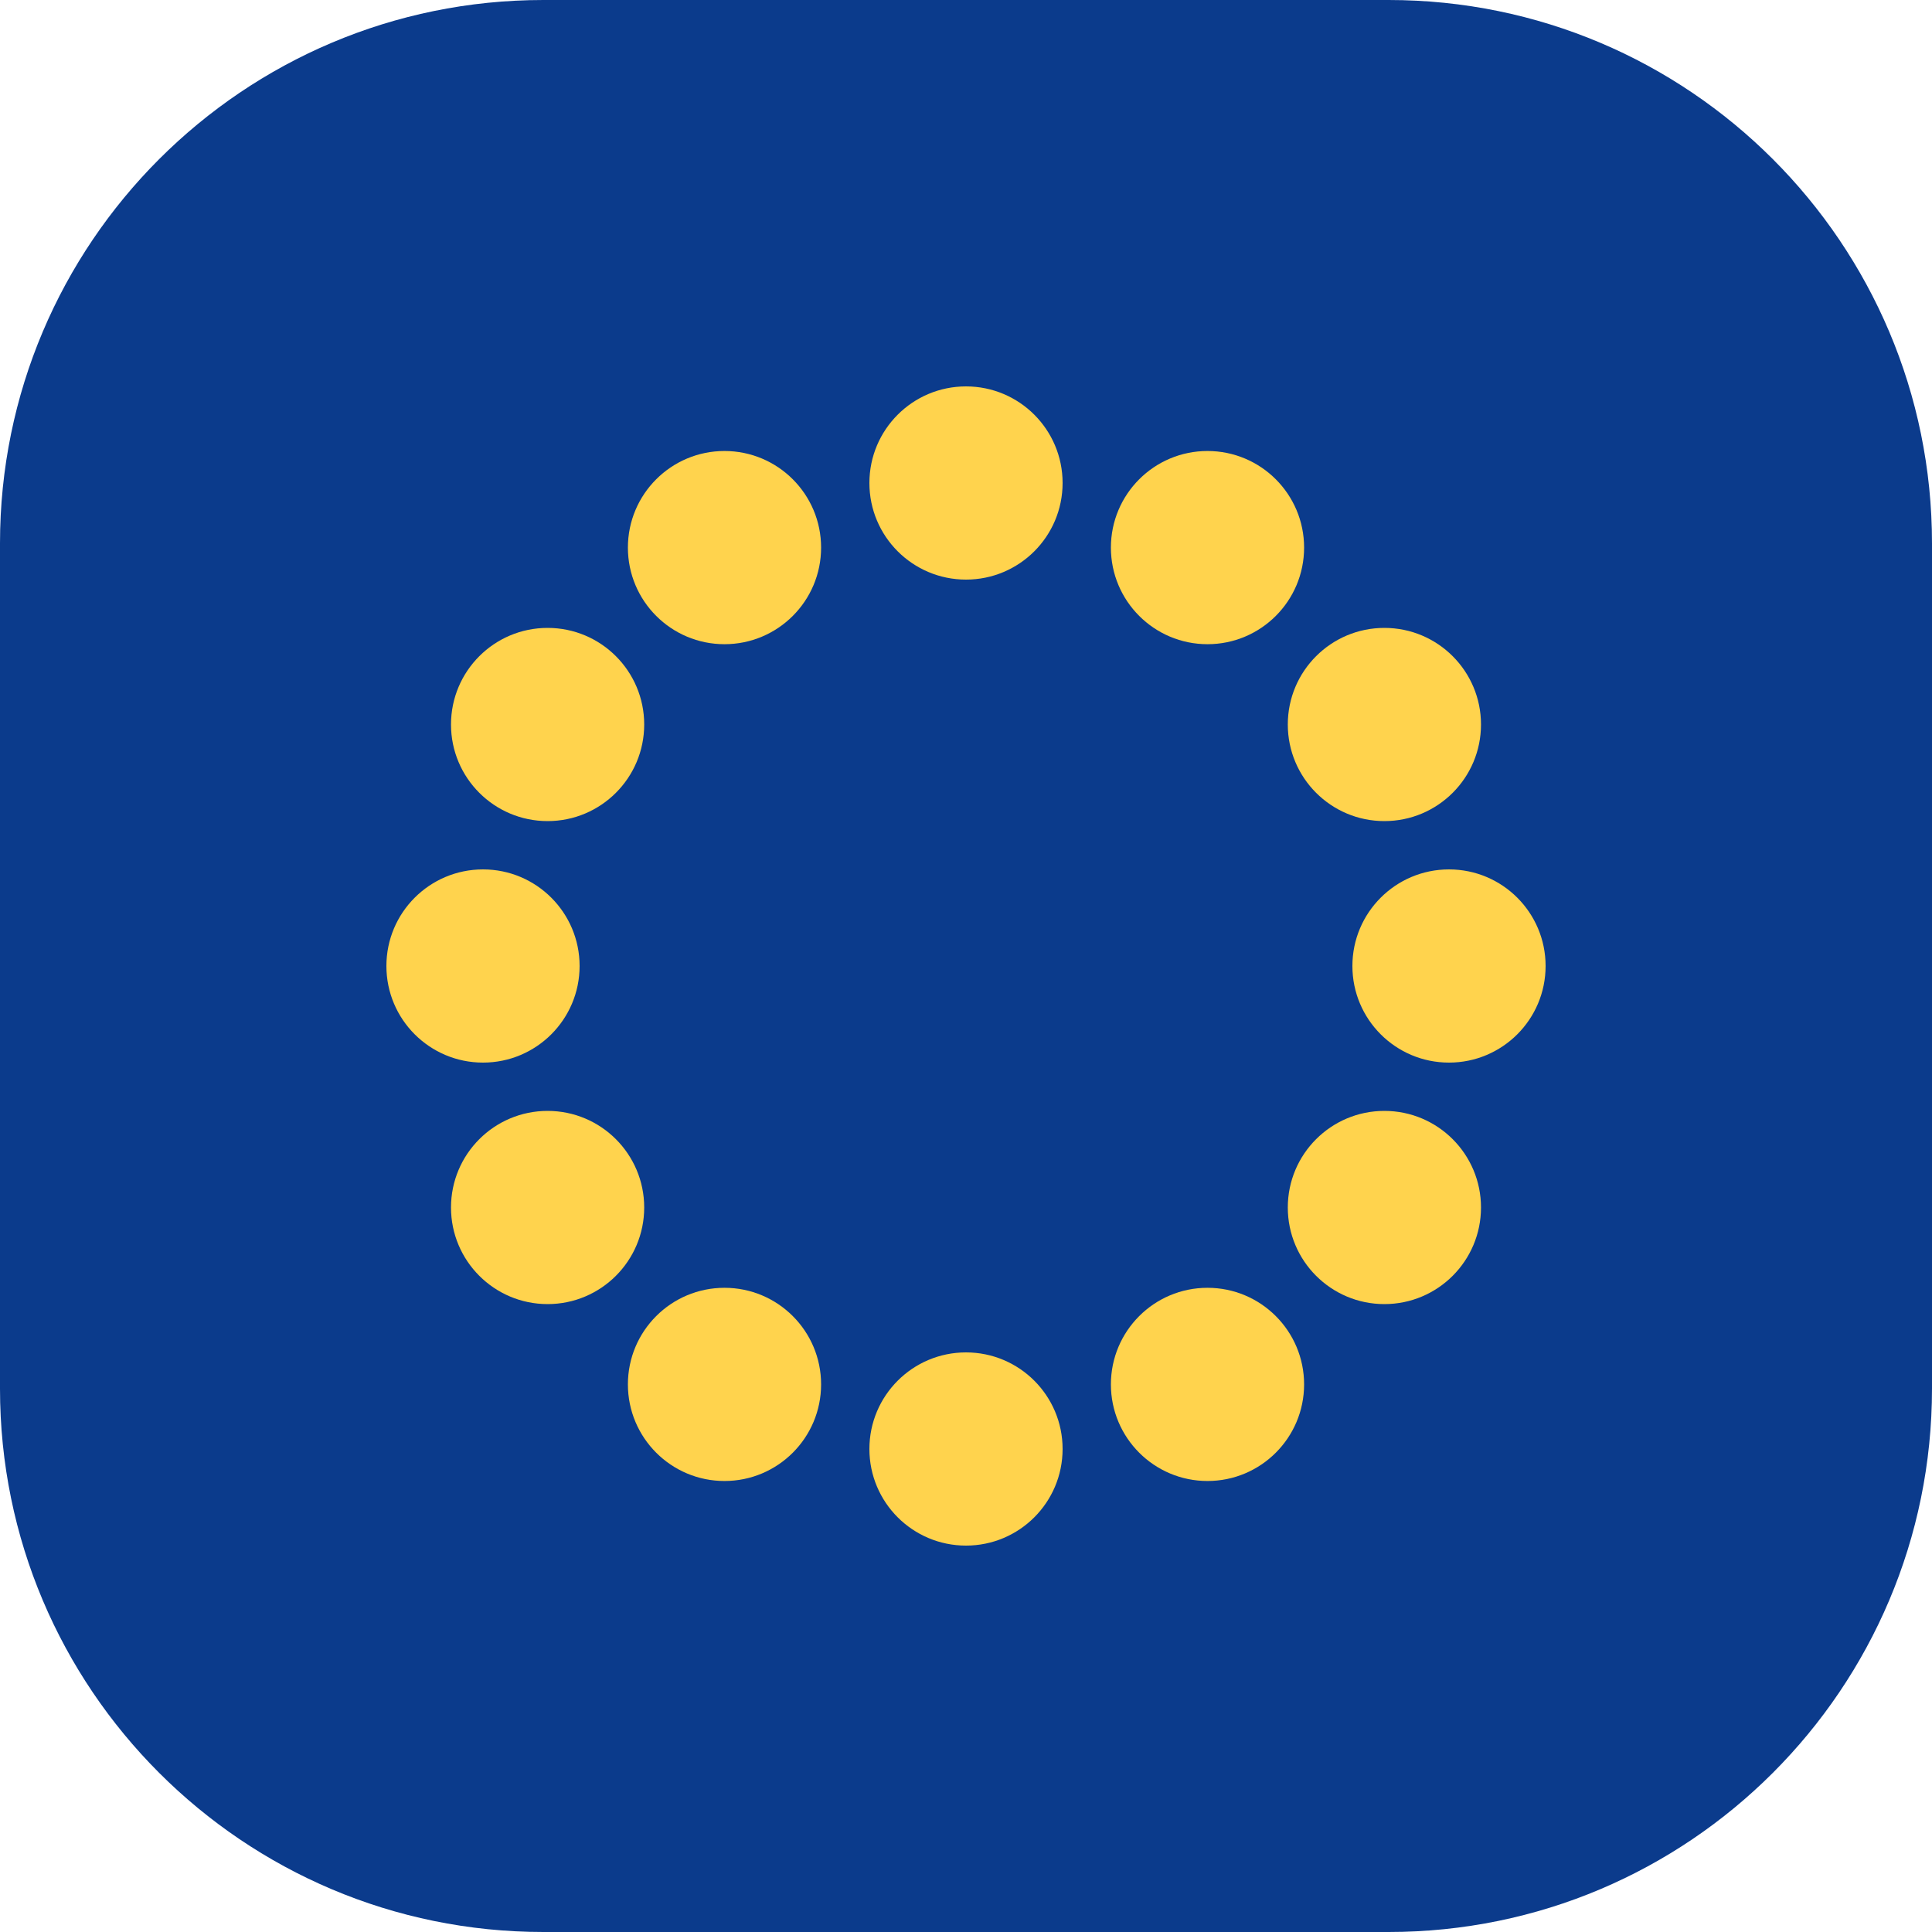
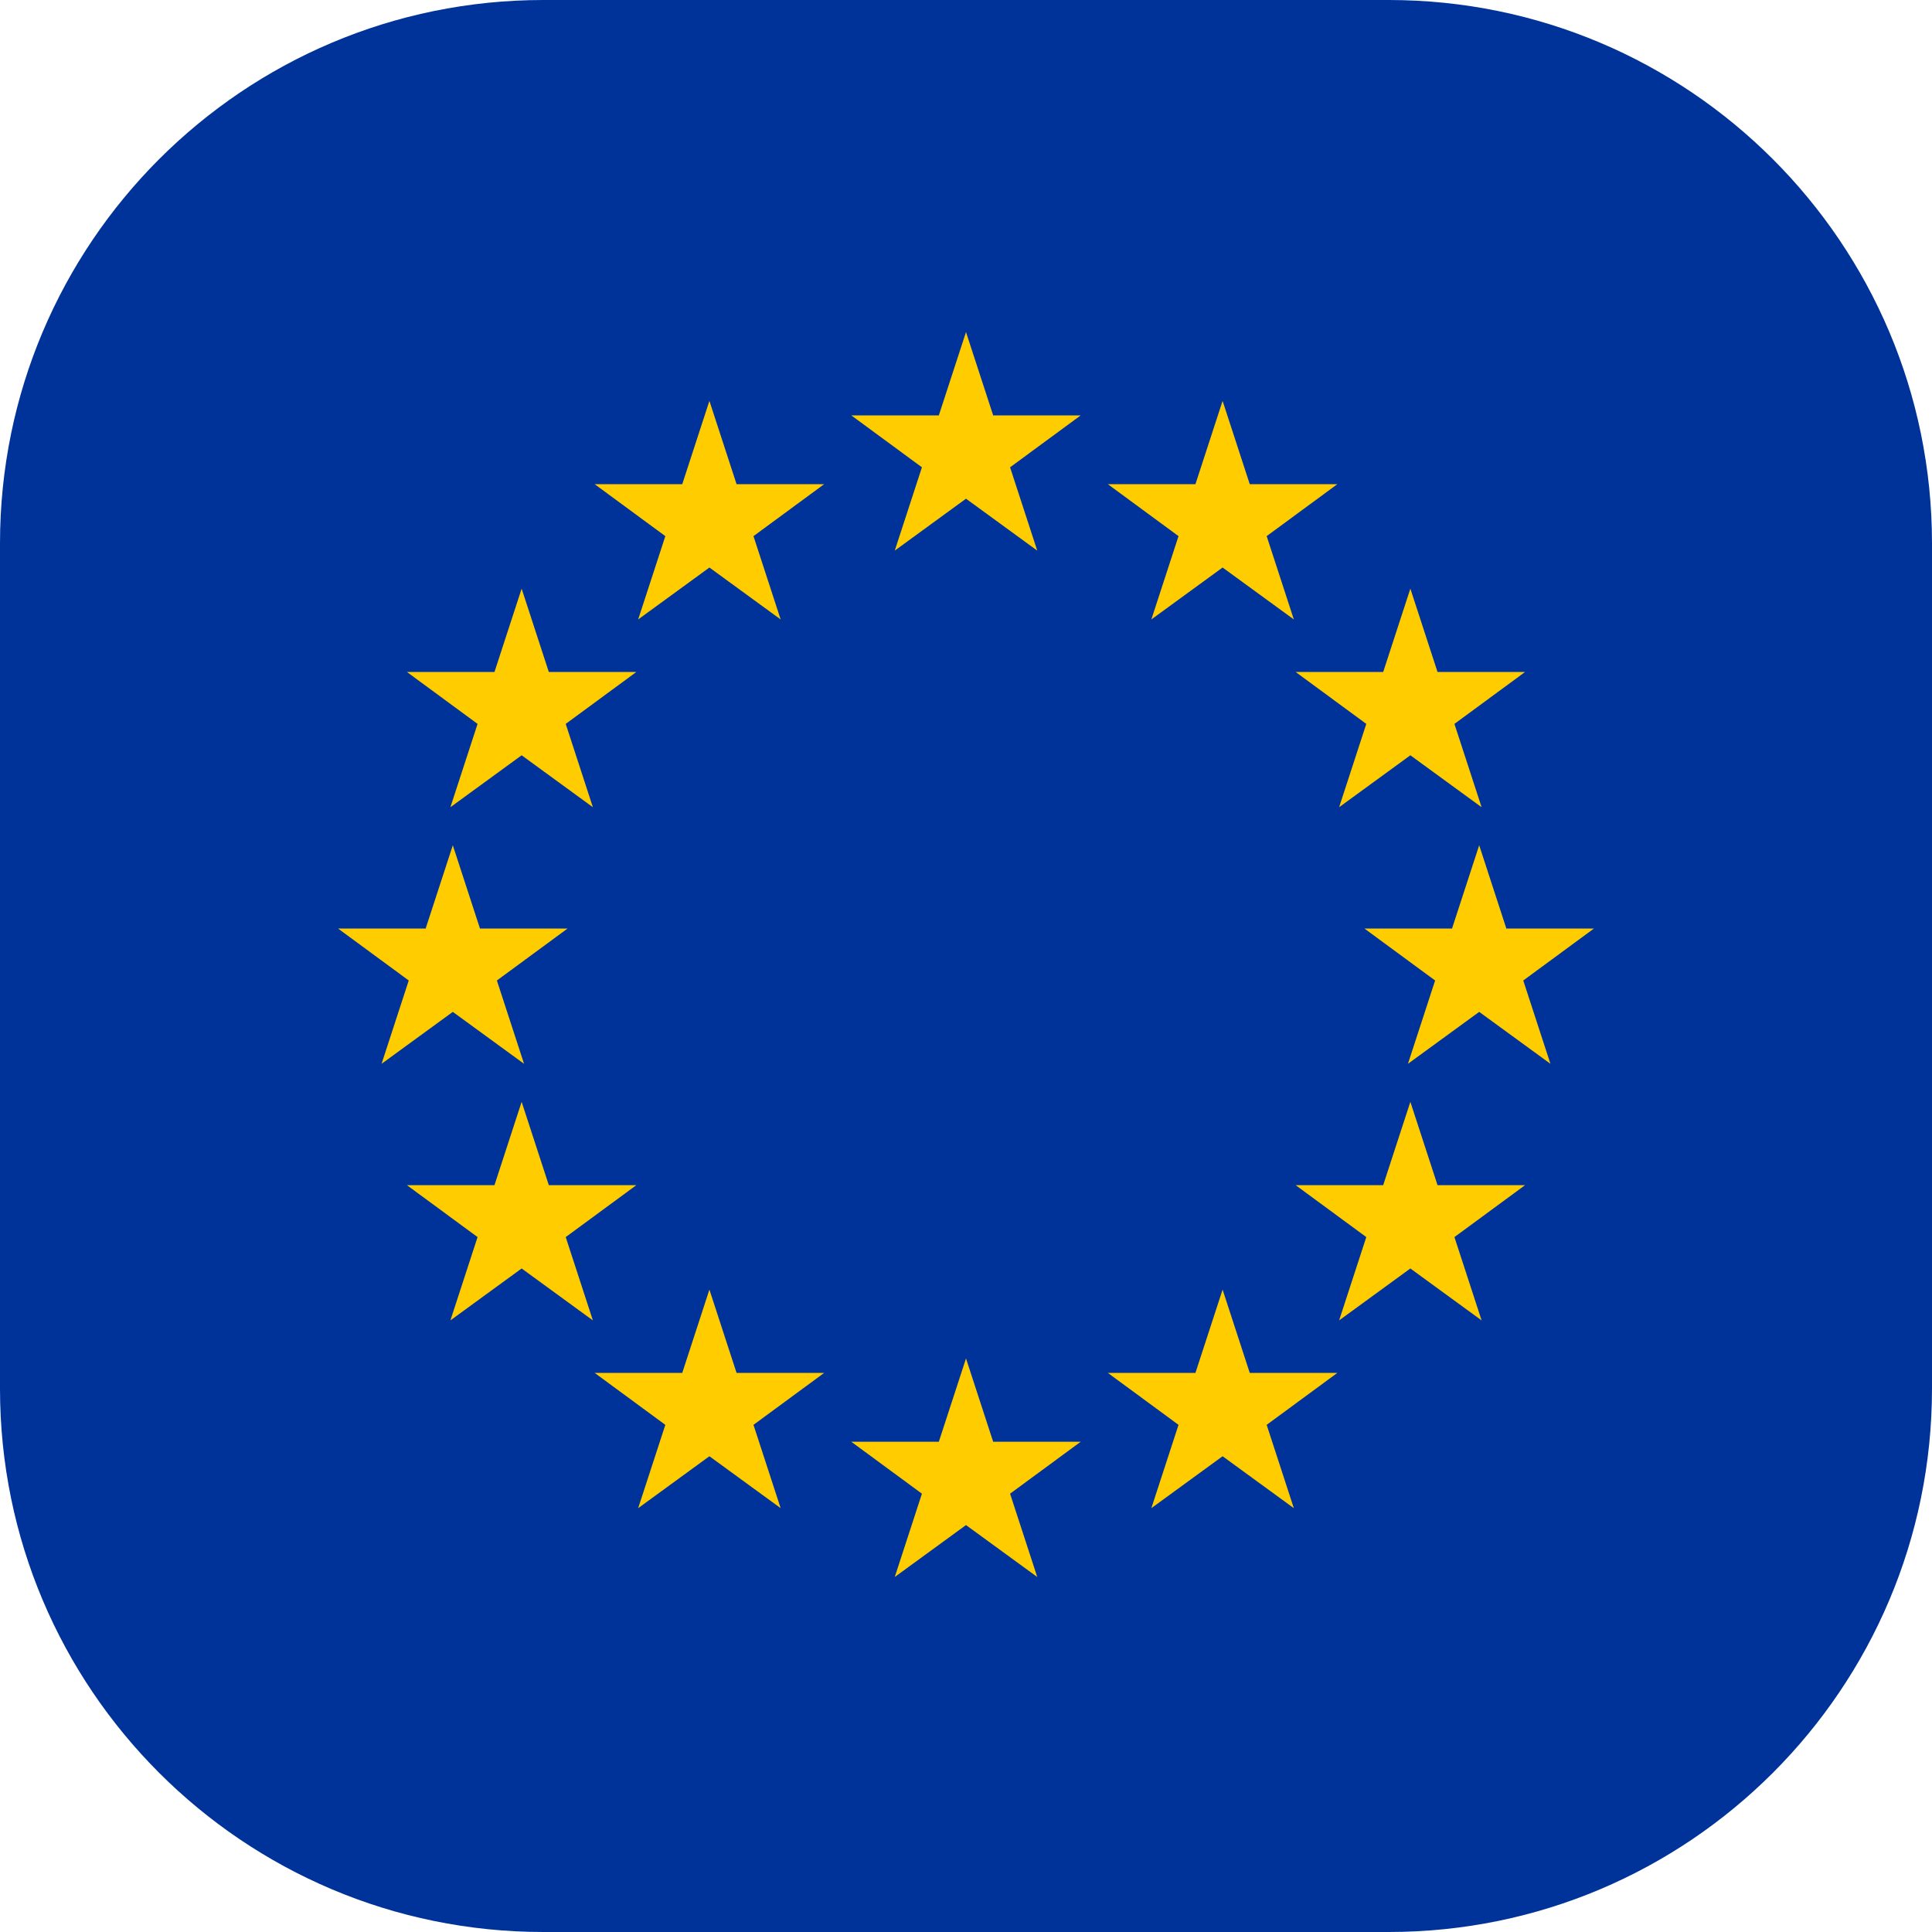
<svg xmlns="http://www.w3.org/2000/svg" viewBox="0 0 32 32">
-   <rect width="32" height="32" rx="9" fill="#0b3b8c" />
-   <g fill="#ffd34d">
-     <circle cx="24" cy="16" r="1.6" />
-     <circle cx="22.93" cy="20" r="1.6" />
-     <circle cx="20" cy="22.93" r="1.6" />
-     <circle cx="16" cy="24" r="1.6" />
-     <circle cx="12" cy="22.93" r="1.6" />
-     <circle cx="9.07" cy="20" r="1.6" />
-     <circle cx="8" cy="16" r="1.6" />
-     <circle cx="9.07" cy="12" r="1.6" />
-     <circle cx="12" cy="9.07" r="1.6" />
-     <circle cx="16" cy="8" r="1.6" />
-     <circle cx="20" cy="9.07" r="1.6" />
-     <circle cx="22.93" cy="12" r="1.6" />
+   <rect width="32" height="32" rx="9" fill="#003399" />
+   <g fill="#ffcc00">
+     <path transform="translate(16 7.5)" d="M0.00 -2.00 L0.45 -0.62 L1.90 -0.62 L0.73 0.24 L1.18 1.62 L0.00 0.76 L-1.18 1.62 L-0.73 0.24 L-1.90 -0.62 L-0.45 -0.62Z" />
+     <path transform="translate(20.25 8.64)" d="M0.00 -2.00 L0.45 -0.62 L1.90 -0.62 L0.73 0.24 L1.18 1.62 L0.00 0.76 L-1.18 1.62 L-0.73 0.24 L-1.90 -0.62 L-0.45 -0.62Z" />
+     <path transform="translate(23.36 11.75)" d="M0.00 -2.00 L0.45 -0.62 L1.90 -0.62 L0.73 0.24 L1.18 1.62 L0.00 0.76 L-1.18 1.62 L-0.73 0.24 L-1.90 -0.62 L-0.45 -0.62Z" />
+     <path transform="translate(24.5 16)" d="M0.00 -2.00 L0.45 -0.62 L1.90 -0.62 L0.73 0.24 L1.18 1.62 L0.00 0.76 L-1.18 1.62 L-0.73 0.24 L-1.90 -0.62 L-0.45 -0.62Z" />
+     <path transform="translate(23.36 20.25)" d="M0.00 -2.00 L0.45 -0.62 L1.90 -0.62 L0.73 0.24 L1.18 1.62 L0.00 0.76 L-1.18 1.62 L-0.73 0.24 L-1.90 -0.62 L-0.45 -0.62Z" />
+     <path transform="translate(20.25 23.36)" d="M0.00 -2.00 L0.45 -0.62 L1.90 -0.62 L0.73 0.24 L1.18 1.62 L0.00 0.76 L-1.18 1.62 L-0.73 0.24 L-1.90 -0.62 L-0.45 -0.62Z" />
+     <path transform="translate(16 24.5)" d="M0.00 -2.00 L0.45 -0.62 L1.90 -0.62 L0.73 0.24 L1.18 1.62 L0.00 0.76 L-1.18 1.62 L-0.73 0.24 L-1.90 -0.62 L-0.45 -0.62Z" />
+     <path transform="translate(11.75 23.36)" d="M0.00 -2.00 L0.45 -0.62 L1.90 -0.62 L0.73 0.24 L1.18 1.62 L0.00 0.76 L-1.18 1.62 L-0.73 0.24 L-1.90 -0.62 L-0.45 -0.62Z" />
+     <path transform="translate(8.64 20.25)" d="M0.00 -2.00 L0.45 -0.62 L1.90 -0.62 L0.73 0.24 L1.18 1.62 L0.00 0.76 L-1.18 1.62 L-0.73 0.24 L-1.90 -0.62 L-0.45 -0.62Z" />
+     <path transform="translate(7.5 16)" d="M0.00 -2.00 L0.45 -0.62 L1.90 -0.62 L0.73 0.24 L1.18 1.62 L0.00 0.76 L-1.18 1.62 L-0.73 0.24 L-1.90 -0.62 L-0.45 -0.62Z" />
+     <path transform="translate(8.64 11.75)" d="M0.00 -2.00 L0.45 -0.62 L1.90 -0.62 L0.73 0.24 L1.18 1.62 L0.00 0.76 L-1.18 1.62 L-0.73 0.24 L-1.90 -0.62 L-0.45 -0.62Z" />
+     <path transform="translate(11.75 8.64)" d="M0.00 -2.00 L0.45 -0.62 L1.90 -0.62 L0.73 0.24 L1.18 1.62 L0.00 0.76 L-1.18 1.62 L-0.73 0.24 L-1.90 -0.62 L-0.45 -0.62Z" />
  </g>
</svg>
